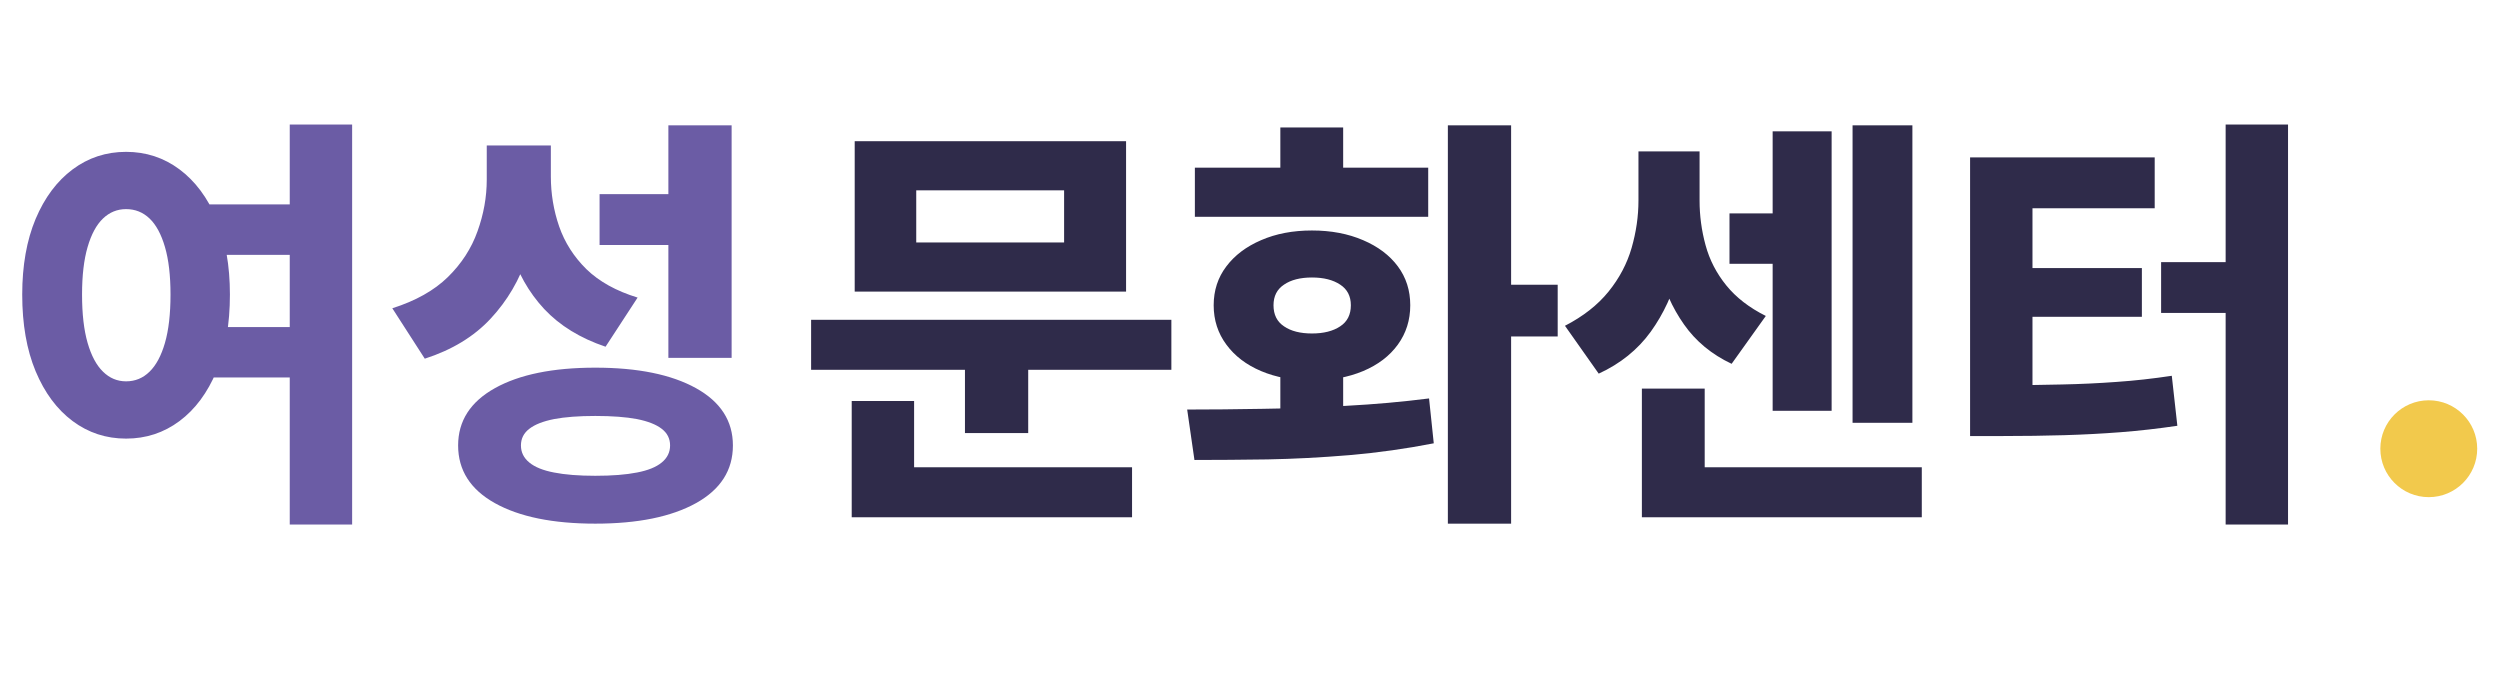
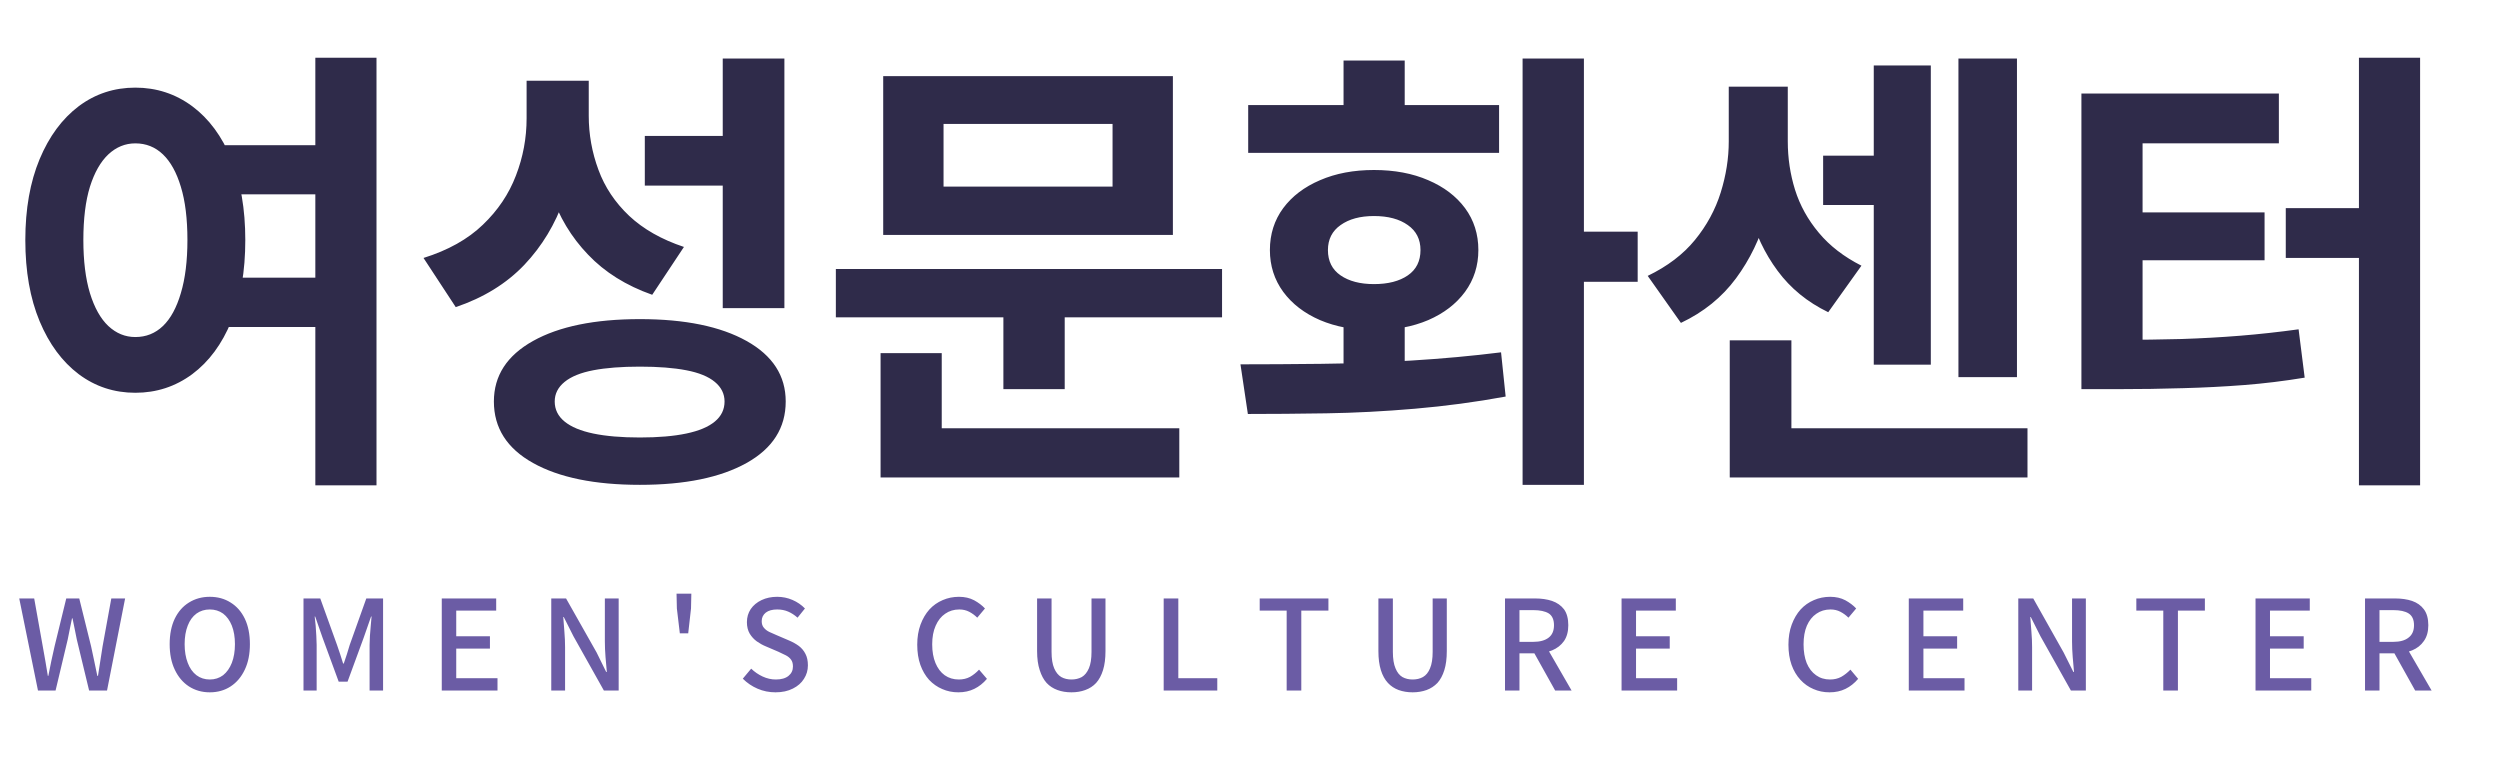
- <svg xmlns="http://www.w3.org/2000/svg" viewBox="0 0 175.50 48.00" role="img" aria-label="여성문화센터">
-   <path d="M13.62 14.35H21.00V17.89H13.62ZM13.62 22.96H21.00V26.50H13.62ZM8.85 10.66Q10.95 10.66 12.60 11.89Q14.25 13.12 15.20 15.37Q16.14 17.62 16.14 20.68Q16.14 23.80 15.20 26.06Q14.25 28.33 12.60 29.56Q10.95 30.79 8.85 30.79Q6.75 30.79 5.10 29.56Q3.45 28.33 2.50 26.06Q1.56 23.80 1.56 20.68Q1.56 17.62 2.50 15.37Q3.45 13.12 5.10 11.89Q6.75 10.66 8.85 10.66ZM8.85 14.68Q7.92 14.68 7.23 15.34Q6.54 16.00 6.15 17.34Q5.76 18.67 5.76 20.68Q5.76 22.72 6.15 24.07Q6.54 25.42 7.23 26.09Q7.92 26.77 8.85 26.77Q9.81 26.77 10.50 26.09Q11.19 25.42 11.58 24.07Q11.97 22.72 11.97 20.68Q11.97 18.67 11.58 17.34Q11.19 16.00 10.50 15.34Q9.81 14.68 8.85 14.68ZM20.34 8.74H24.72V36.82H20.34ZM34.17 10.21H37.86V12.61Q37.86 15.43 37.03 17.95Q36.21 20.47 34.45 22.36Q32.70 24.25 29.82 25.18L27.54 21.64Q30.00 20.86 31.44 19.45Q32.88 18.04 33.52 16.24Q34.17 14.44 34.17 12.61ZM35.13 10.21H38.67V12.40Q38.67 14.20 39.25 15.89Q39.84 17.59 41.17 18.90Q42.51 20.20 44.76 20.89L42.51 24.34Q39.84 23.44 38.20 21.69Q36.57 19.93 35.85 17.53Q35.13 15.13 35.13 12.40ZM46.92 8.80H51.36V25.12H46.92ZM41.79 25.81Q46.26 25.81 48.86 27.25Q51.45 28.69 51.45 31.27Q51.45 33.88 48.86 35.32Q46.26 36.76 41.79 36.76Q37.32 36.76 34.74 35.32Q32.16 33.88 32.16 31.27Q32.16 28.69 34.74 27.25Q37.32 25.81 41.79 25.81ZM41.79 29.20Q40.05 29.20 38.89 29.42Q37.74 29.65 37.16 30.10Q36.57 30.55 36.57 31.27Q36.57 31.99 37.16 32.47Q37.74 32.95 38.89 33.17Q40.05 33.40 41.79 33.40Q43.56 33.40 44.72 33.17Q45.87 32.95 46.45 32.47Q47.04 31.99 47.04 31.27Q47.04 30.55 46.45 30.10Q45.87 29.65 44.72 29.42Q43.56 29.20 41.79 29.20ZM42.09 13.63H47.52V17.20H42.09Z" fill="#6B5CA5" />
-   <path d="M56.94 22.45H82.23V25.96H56.94ZM67.74 24.67H72.18V30.40H67.74ZM60.00 9.91H79.05V20.47H60.00ZM74.70 13.36H64.32V17.02H74.70ZM59.79 32.80H79.47V36.31H59.79ZM59.79 28.15H64.17V33.94H59.79ZM89.88 25.30H94.29V29.83H89.88ZM101.64 8.80H106.08V36.76H101.64ZM104.49 19.99H109.35V23.62H104.49ZM83.85 32.29 83.34 28.75Q85.77 28.75 88.62 28.70Q91.47 28.66 94.48 28.49Q97.50 28.33 100.32 27.97L100.65 31.12Q97.74 31.69 94.74 31.95Q91.74 32.20 88.98 32.25Q86.22 32.29 83.85 32.29ZM83.88 11.77H100.26V15.22H83.88ZM92.10 16.18Q94.11 16.18 95.69 16.86Q97.26 17.53 98.13 18.70Q99.00 19.87 99.00 21.43Q99.00 22.99 98.13 24.19Q97.26 25.39 95.69 26.05Q94.11 26.71 92.10 26.71Q90.09 26.71 88.53 26.05Q86.97 25.39 86.09 24.19Q85.20 22.99 85.20 21.43Q85.20 19.87 86.09 18.70Q86.97 17.53 88.53 16.86Q90.09 16.18 92.10 16.18ZM92.10 19.48Q90.87 19.48 90.14 19.98Q89.40 20.47 89.40 21.43Q89.40 22.42 90.14 22.91Q90.87 23.41 92.10 23.41Q93.33 23.41 94.08 22.91Q94.83 22.42 94.83 21.43Q94.83 20.47 94.08 19.98Q93.33 19.48 92.10 19.48ZM89.88 8.95H94.29V14.41H89.88ZM121.41 14.98H125.61V18.52H121.41ZM130.05 8.80H134.25V29.68H130.05ZM124.44 9.22H128.58V28.84H124.44ZM115.26 32.80H134.91V36.31H115.26ZM115.26 27.28H119.67V35.05H115.26ZM115.02 10.63H118.47V14.08Q118.47 16.60 117.86 19.00Q117.24 21.40 115.88 23.29Q114.51 25.18 112.23 26.23L109.86 22.87Q111.78 21.88 112.92 20.47Q114.06 19.06 114.54 17.40Q115.02 15.73 115.02 14.08ZM115.92 10.63H119.31V14.08Q119.31 15.67 119.73 17.21Q120.15 18.76 121.19 20.04Q122.22 21.31 123.96 22.18L121.56 25.54Q119.46 24.55 118.22 22.78Q116.97 21.01 116.44 18.76Q115.92 16.51 115.92 14.08ZM156.24 8.74H160.62V36.82H156.24ZM151.71 18.40H156.72V21.97H151.71ZM138.30 27.04H140.58Q142.80 27.04 144.75 26.99Q146.70 26.95 148.59 26.81Q150.48 26.68 152.46 26.38L152.85 29.89Q150.81 30.19 148.88 30.34Q146.94 30.49 144.90 30.55Q142.86 30.61 140.58 30.61H138.30ZM138.30 11.05H151.26V14.62H142.68V28.15H138.30ZM141.69 18.82H150.36V22.24H141.69Z" fill="#2F2B4A" />
-   <circle cx="170.50" cy="31.5" r="3.4" fill="#F2C94C" />
+ <svg xmlns="http://www.w3.org/2000/svg" viewBox="0 0 152.06 46.00" role="img" aria-label="여성문화센터">
+   <path d="M12.74 8.83H19.80V11.82H12.74ZM12.74 16.89H19.80V19.89H12.74ZM8.23 5.33Q10.16 5.33 11.69 6.46Q13.22 7.60 14.07 9.68Q14.92 11.77 14.92 14.60Q14.92 17.45 14.07 19.54Q13.22 21.62 11.69 22.76Q10.16 23.89 8.23 23.89Q6.30 23.89 4.79 22.76Q3.28 21.62 2.41 19.54Q1.54 17.45 1.54 14.60Q1.54 11.77 2.41 9.68Q3.28 7.60 4.79 6.46Q6.30 5.33 8.23 5.33ZM8.23 8.72Q7.31 8.72 6.59 9.39Q5.88 10.06 5.47 11.36Q5.07 12.66 5.07 14.60Q5.07 16.50 5.47 17.83Q5.88 19.16 6.59 19.83Q7.31 20.50 8.23 20.50Q9.21 20.50 9.91 19.83Q10.61 19.16 11.00 17.83Q11.40 16.50 11.40 14.60Q11.40 12.66 11.00 11.36Q10.61 10.06 9.91 9.39Q9.21 8.72 8.23 8.72ZM19.18 3.51H22.90V29.52H19.18ZM32.03 4.91H35.11V7.20Q35.11 9.81 34.31 12.10Q33.51 14.40 31.89 16.11Q30.26 17.82 27.72 18.68L25.76 15.69Q28.00 14.99 29.37 13.67Q30.74 12.36 31.38 10.68Q32.03 9.00 32.03 7.20ZM32.78 4.91H35.81V7.04Q35.81 8.74 36.40 10.33Q36.98 11.91 38.27 13.13Q39.56 14.34 41.60 15.02L39.67 17.93Q37.29 17.09 35.77 15.49Q34.24 13.90 33.51 11.73Q32.78 9.56 32.78 7.04ZM43.96 3.56H47.71V18.74H43.96ZM38.92 19.41Q43.03 19.41 45.41 20.74Q47.79 22.07 47.79 24.42Q47.79 26.83 45.41 28.16Q43.03 29.49 38.92 29.49Q34.80 29.49 32.42 28.16Q30.04 26.83 30.04 24.42Q30.04 22.07 32.42 20.74Q34.80 19.41 38.92 19.41ZM38.92 22.30Q37.24 22.30 36.09 22.52Q34.94 22.74 34.34 23.23Q33.74 23.72 33.74 24.42Q33.74 25.15 34.34 25.64Q34.94 26.13 36.09 26.37Q37.24 26.61 38.92 26.61Q40.60 26.61 41.74 26.37Q42.89 26.13 43.48 25.64Q44.07 25.15 44.07 24.42Q44.07 23.72 43.48 23.23Q42.89 22.74 41.74 22.52Q40.60 22.30 38.92 22.30ZM39.22 8.27H44.52V11.29H39.22ZM50.84 16.36H74.33V19.30H50.84ZM61.03 18.21H64.76V23.67H61.03ZM53.72 4.63H71.34V14.29H53.72ZM67.67 7.54H57.39V11.35H67.67ZM53.56 26.05H71.73V29.04H53.56ZM53.56 21.48H57.28V27.06H53.56ZM81.72 18.91H85.44V23.08H81.72ZM92.61 3.56H96.34V29.49H92.61ZM95.05 14.09H99.61V17.14H95.05ZM75.90 25.18 75.45 22.16Q77.69 22.16 80.36 22.13Q83.04 22.10 85.85 21.93Q88.66 21.76 91.30 21.43L91.58 24.12Q88.86 24.62 86.06 24.86Q83.26 25.10 80.67 25.14Q78.08 25.18 75.90 25.18ZM75.92 6.39H91.18V9.30H75.92ZM83.57 10.34Q85.44 10.34 86.87 10.96Q88.30 11.57 89.11 12.66Q89.92 13.76 89.92 15.21Q89.92 16.64 89.11 17.75Q88.30 18.85 86.87 19.47Q85.44 20.08 83.57 20.08Q81.72 20.08 80.29 19.47Q78.86 18.85 78.05 17.75Q77.24 16.64 77.24 15.21Q77.24 13.76 78.05 12.66Q78.86 11.57 80.29 10.96Q81.72 10.34 83.57 10.34ZM83.57 13.14Q82.31 13.14 81.54 13.69Q80.77 14.23 80.77 15.21Q80.77 16.22 81.54 16.75Q82.31 17.28 83.57 17.28Q84.86 17.28 85.63 16.75Q86.40 16.22 86.40 15.21Q86.40 14.23 85.63 13.69Q84.86 13.14 83.57 13.14ZM81.72 3.68H85.44V8.58H81.72ZM110.89 9.47H114.98V12.47H110.89ZM119.12 3.56H122.68V22.94H119.12ZM113.97 3.98H117.44V22.18H113.97ZM105.21 26.05H123.32V29.04H105.21ZM105.21 20.70H108.96V27.92H105.21ZM105.15 5.27H108.06V8.60Q108.06 10.90 107.46 13.06Q106.86 15.21 105.59 16.93Q104.31 18.66 102.24 19.64L100.22 16.78Q102.02 15.91 103.09 14.60Q104.17 13.28 104.66 11.71Q105.15 10.14 105.15 8.60ZM105.88 5.27H108.74V8.60Q108.74 10.12 109.18 11.54Q109.63 12.97 110.63 14.16Q111.62 15.35 113.22 16.16L111.20 18.99Q109.30 18.07 108.12 16.47Q106.94 14.88 106.41 12.85Q105.88 10.82 105.88 8.60ZM143.48 3.51H147.20V29.52H143.48ZM139.03 12.66H143.93V15.69H139.03ZM126.60 20.67H128.70Q130.85 20.67 132.69 20.62Q134.52 20.56 136.26 20.42Q137.99 20.28 139.81 20.03L140.18 22.97Q138.30 23.28 136.49 23.42Q134.69 23.56 132.78 23.61Q130.88 23.67 128.70 23.67H126.60ZM126.60 5.69H138.61V8.72H130.32V21.60H126.60ZM129.45 12.92H137.74V15.83H129.45Z" fill="#2F2B4A" />
+   <path d="M2.31 42.00 1.17 36.40H2.08L2.60 39.31Q2.68 39.76 2.76 40.21Q2.83 40.65 2.91 41.11H2.94Q3.03 40.65 3.12 40.21Q3.22 39.76 3.32 39.31L4.03 36.40H4.82L5.54 39.31Q5.64 39.75 5.73 40.20Q5.82 40.65 5.92 41.11H5.96Q6.03 40.65 6.10 40.21Q6.17 39.76 6.24 39.31L6.77 36.40H7.61L6.51 42.00H5.42L4.67 38.89Q4.60 38.56 4.54 38.24Q4.47 37.93 4.41 37.61H4.38Q4.32 37.93 4.25 38.24Q4.18 38.56 4.12 38.89L3.38 42.00ZM12.76 42.11Q12.05 42.11 11.49 41.75Q10.94 41.39 10.63 40.73Q10.32 40.08 10.32 39.18Q10.32 38.28 10.63 37.63Q10.94 36.99 11.49 36.65Q12.05 36.30 12.76 36.30Q13.48 36.30 14.03 36.65Q14.58 36.99 14.89 37.63Q15.20 38.28 15.20 39.18Q15.20 40.08 14.89 40.73Q14.58 41.39 14.03 41.75Q13.48 42.11 12.76 42.11ZM12.76 41.33Q13.22 41.33 13.57 41.07Q13.91 40.80 14.10 40.32Q14.29 39.83 14.29 39.18Q14.29 38.53 14.10 38.05Q13.91 37.58 13.57 37.32Q13.22 37.07 12.76 37.07Q12.30 37.07 11.95 37.32Q11.60 37.58 11.42 38.05Q11.23 38.53 11.23 39.18Q11.23 39.83 11.42 40.32Q11.60 40.80 11.95 41.07Q12.30 41.33 12.76 41.33ZM18.46 42.00V36.40H19.48L20.50 39.23Q20.60 39.51 20.69 39.79Q20.78 40.08 20.87 40.36H20.91Q21.01 40.08 21.10 39.79Q21.18 39.51 21.27 39.23L22.28 36.40H23.30V42.00H22.48V39.23Q22.48 38.98 22.50 38.68Q22.52 38.37 22.55 38.06Q22.57 37.75 22.60 37.50H22.57L22.12 38.79L21.14 41.46H20.60L19.62 38.79L19.17 37.50H19.14Q19.17 37.75 19.20 38.06Q19.22 38.37 19.24 38.68Q19.26 38.98 19.26 39.23V42.00ZM26.87 42.00V36.40H30.18V37.14H27.75V38.70H29.80V39.45H27.75V41.25H30.26V42.00ZM33.53 42.00V36.40H34.43L36.29 39.69L36.87 40.87H36.91Q36.87 40.44 36.83 39.96Q36.79 39.47 36.79 39.01V36.40H37.63V42.00H36.73L34.88 38.70L34.29 37.53H34.26Q34.29 37.96 34.33 38.44Q34.37 38.91 34.37 39.37V42.00ZM41.35 38.52 41.17 37.01 41.15 36.11H42.05L42.03 37.01L41.86 38.52ZM47.17 42.11Q46.59 42.11 46.08 41.89Q45.57 41.67 45.18 41.28L45.69 40.67Q46.00 40.97 46.39 41.15Q46.78 41.33 47.19 41.33Q47.69 41.33 47.96 41.11Q48.23 40.89 48.23 40.54Q48.23 40.28 48.12 40.13Q48.01 39.97 47.80 39.86Q47.60 39.76 47.34 39.64L46.57 39.31Q46.30 39.20 46.03 39.01Q45.77 38.82 45.60 38.54Q45.43 38.25 45.43 37.84Q45.43 37.40 45.66 37.05Q45.90 36.70 46.32 36.50Q46.74 36.30 47.27 36.30Q47.76 36.30 48.20 36.49Q48.64 36.68 48.96 37.01L48.51 37.57Q48.24 37.33 47.94 37.20Q47.64 37.07 47.27 37.07Q46.83 37.07 46.58 37.26Q46.33 37.46 46.33 37.78Q46.33 38.03 46.46 38.18Q46.59 38.34 46.80 38.44Q47.01 38.54 47.23 38.63L48.00 38.96Q48.33 39.10 48.59 39.29Q48.85 39.49 48.99 39.77Q49.14 40.05 49.14 40.47Q49.14 40.92 48.90 41.29Q48.67 41.66 48.23 41.88Q47.78 42.11 47.17 42.11ZM58.29 42.11Q57.76 42.11 57.31 41.91Q56.86 41.72 56.51 41.35Q56.17 40.97 55.98 40.44Q55.79 39.90 55.79 39.21Q55.79 38.53 55.99 37.99Q56.19 37.45 56.53 37.07Q56.87 36.70 57.34 36.50Q57.80 36.30 58.33 36.30Q58.85 36.30 59.25 36.51Q59.65 36.73 59.91 37.01L59.44 37.57Q59.22 37.35 58.95 37.21Q58.68 37.07 58.35 37.07Q57.86 37.07 57.49 37.33Q57.12 37.58 56.91 38.06Q56.70 38.53 56.70 39.19Q56.70 39.85 56.90 40.33Q57.10 40.81 57.46 41.07Q57.83 41.33 58.32 41.33Q58.70 41.33 59.00 41.17Q59.30 41.00 59.55 40.73L60.03 41.29Q59.69 41.69 59.26 41.90Q58.83 42.11 58.29 42.11ZM65.17 42.11Q64.70 42.11 64.32 41.97Q63.93 41.83 63.66 41.54Q63.39 41.24 63.24 40.76Q63.08 40.28 63.08 39.60V36.40H63.96V39.65Q63.96 40.28 64.12 40.65Q64.28 41.02 64.55 41.18Q64.82 41.33 65.17 41.33Q65.52 41.33 65.80 41.18Q66.07 41.02 66.23 40.65Q66.39 40.28 66.39 39.65V36.40H67.24V39.60Q67.24 40.28 67.09 40.76Q66.94 41.24 66.67 41.54Q66.40 41.83 66.01 41.97Q65.63 42.11 65.17 42.11ZM70.78 42.00V36.40H71.67V41.25H74.04V42.00ZM78.26 42.00V37.14H76.62V36.40H80.80V37.14H79.15V42.00ZM85.92 42.11Q85.46 42.11 85.07 41.97Q84.69 41.83 84.42 41.54Q84.14 41.24 83.99 40.76Q83.84 40.28 83.84 39.60V36.40H84.72V39.65Q84.72 40.28 84.88 40.65Q85.03 41.02 85.30 41.18Q85.57 41.33 85.92 41.33Q86.28 41.33 86.55 41.18Q86.83 41.02 86.98 40.65Q87.14 40.28 87.14 39.65V36.40H88.00V39.60Q88.00 40.28 87.85 40.76Q87.70 41.24 87.43 41.54Q87.15 41.83 86.77 41.97Q86.38 42.11 85.92 42.11ZM91.54 42.00V36.40H93.37Q93.95 36.40 94.40 36.55Q94.86 36.71 95.13 37.06Q95.39 37.42 95.39 38.03Q95.39 38.61 95.13 38.99Q94.86 39.37 94.40 39.56Q93.95 39.74 93.37 39.74H92.42V42.00ZM92.42 39.04H93.26Q93.87 39.04 94.20 38.78Q94.52 38.53 94.52 38.03Q94.52 37.52 94.20 37.31Q93.87 37.11 93.26 37.11H92.42ZM94.59 42.00 93.20 39.51 93.86 39.00 95.59 42.00ZM98.63 42.00V36.40H101.93V37.14H99.51V38.70H101.56V39.45H99.51V41.25H102.01V42.00ZM111.28 42.11Q110.75 42.11 110.30 41.91Q109.85 41.72 109.51 41.35Q109.16 40.97 108.97 40.44Q108.78 39.90 108.78 39.21Q108.78 38.53 108.98 37.99Q109.18 37.45 109.52 37.07Q109.86 36.70 110.33 36.50Q110.79 36.30 111.32 36.30Q111.84 36.30 112.24 36.51Q112.64 36.73 112.90 37.01L112.43 37.57Q112.21 37.35 111.94 37.21Q111.67 37.07 111.34 37.07Q110.85 37.07 110.48 37.33Q110.11 37.58 109.90 38.06Q109.70 38.53 109.70 39.19Q109.70 39.85 109.89 40.33Q110.09 40.81 110.46 41.07Q110.82 41.33 111.31 41.33Q111.69 41.33 111.99 41.17Q112.29 41.00 112.55 40.73L113.02 41.29Q112.68 41.69 112.25 41.90Q111.82 42.11 111.28 42.11ZM116.10 42.00V36.40H119.41V37.14H116.99V38.70H119.04V39.45H116.99V41.25H119.49V42.00ZM122.76 42.00V36.40H123.67L125.52 39.69L126.11 40.87H126.15Q126.11 40.44 126.07 39.96Q126.03 39.47 126.03 39.01V36.40H126.87V42.00H125.96L124.11 38.70L123.52 37.53H123.49Q123.52 37.96 123.56 38.44Q123.60 38.91 123.60 39.37V42.00ZM131.58 42.00V37.14H129.94V36.40H134.11V37.14H132.47V42.00ZM137.19 42.00V36.40H140.49V37.14H138.07V38.70H140.12V39.45H138.07V41.25H140.58V42.00ZM143.85 42.00V36.40H145.68Q146.26 36.40 146.71 36.55Q147.17 36.71 147.43 37.06Q147.70 37.42 147.70 38.03Q147.70 38.61 147.43 38.99Q147.17 39.37 146.71 39.56Q146.26 39.74 145.68 39.74H144.73V42.00ZM144.73 39.04H145.57Q146.18 39.04 146.50 38.78Q146.83 38.53 146.83 38.03Q146.83 37.52 146.50 37.31Q146.18 37.11 145.57 37.11H144.73ZM146.90 42.00 145.51 39.51 146.16 39.00 147.90 42.00Z" fill="#6B5CA5" />
</svg>
